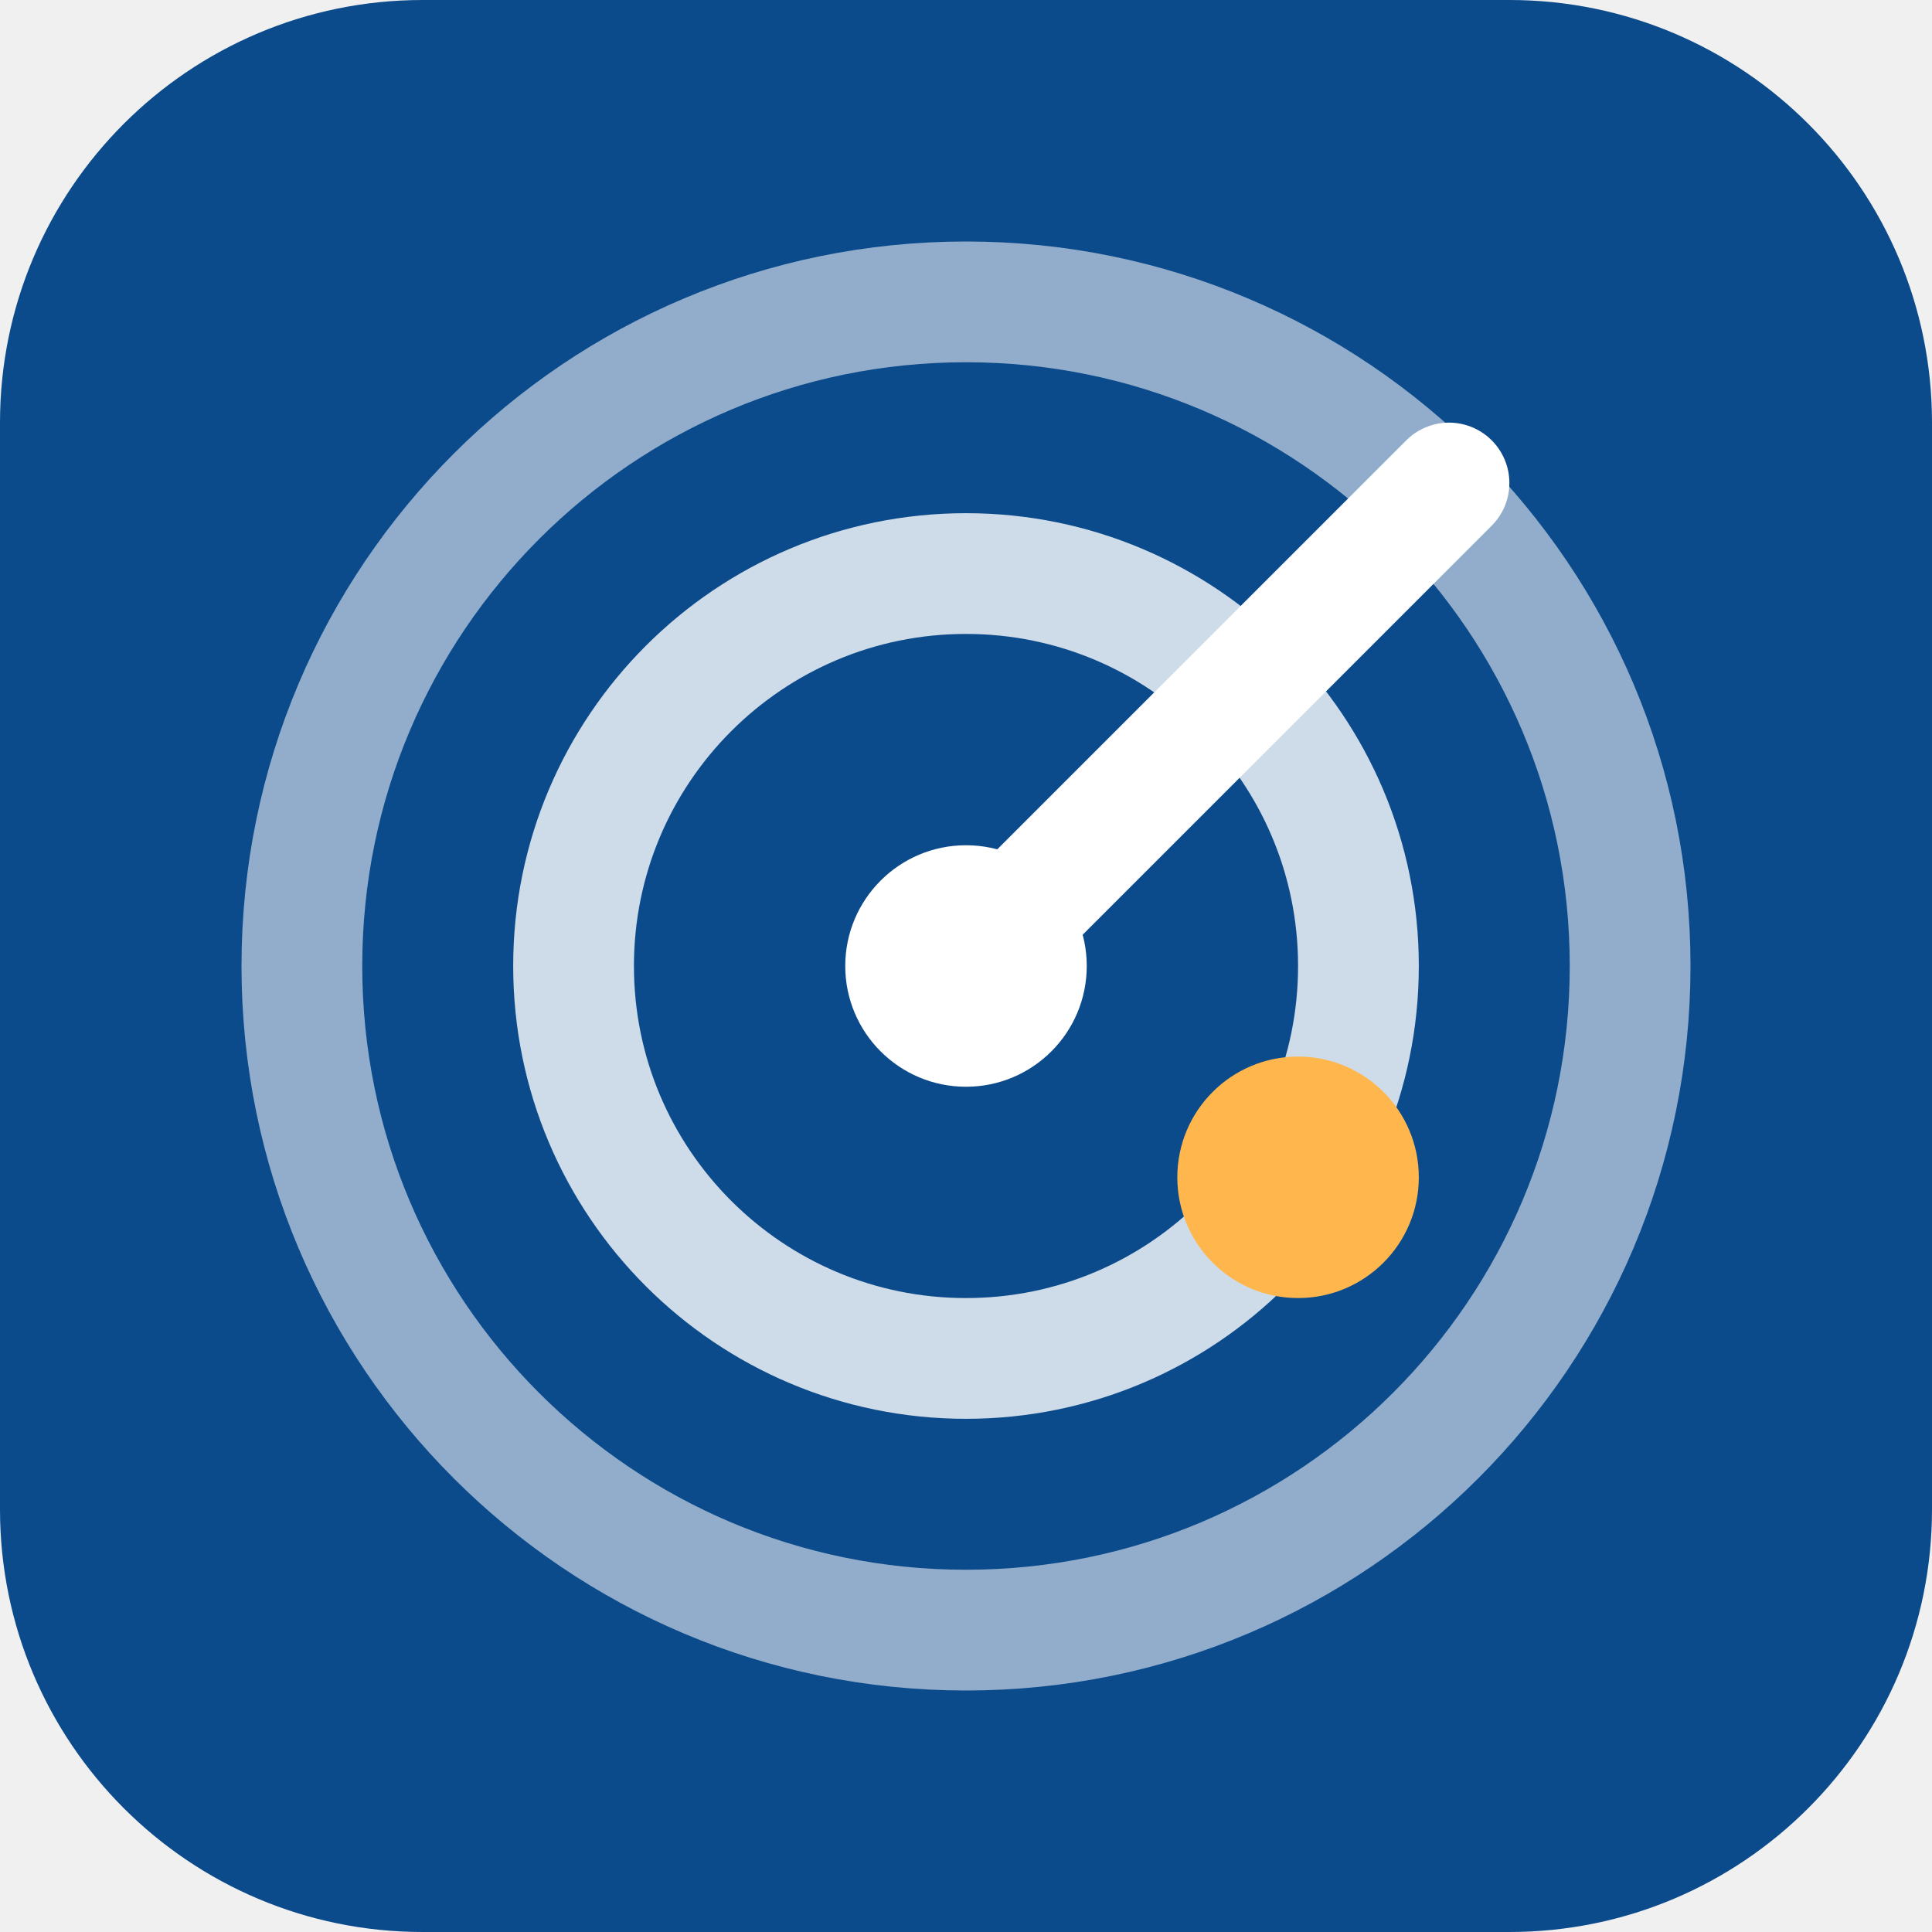
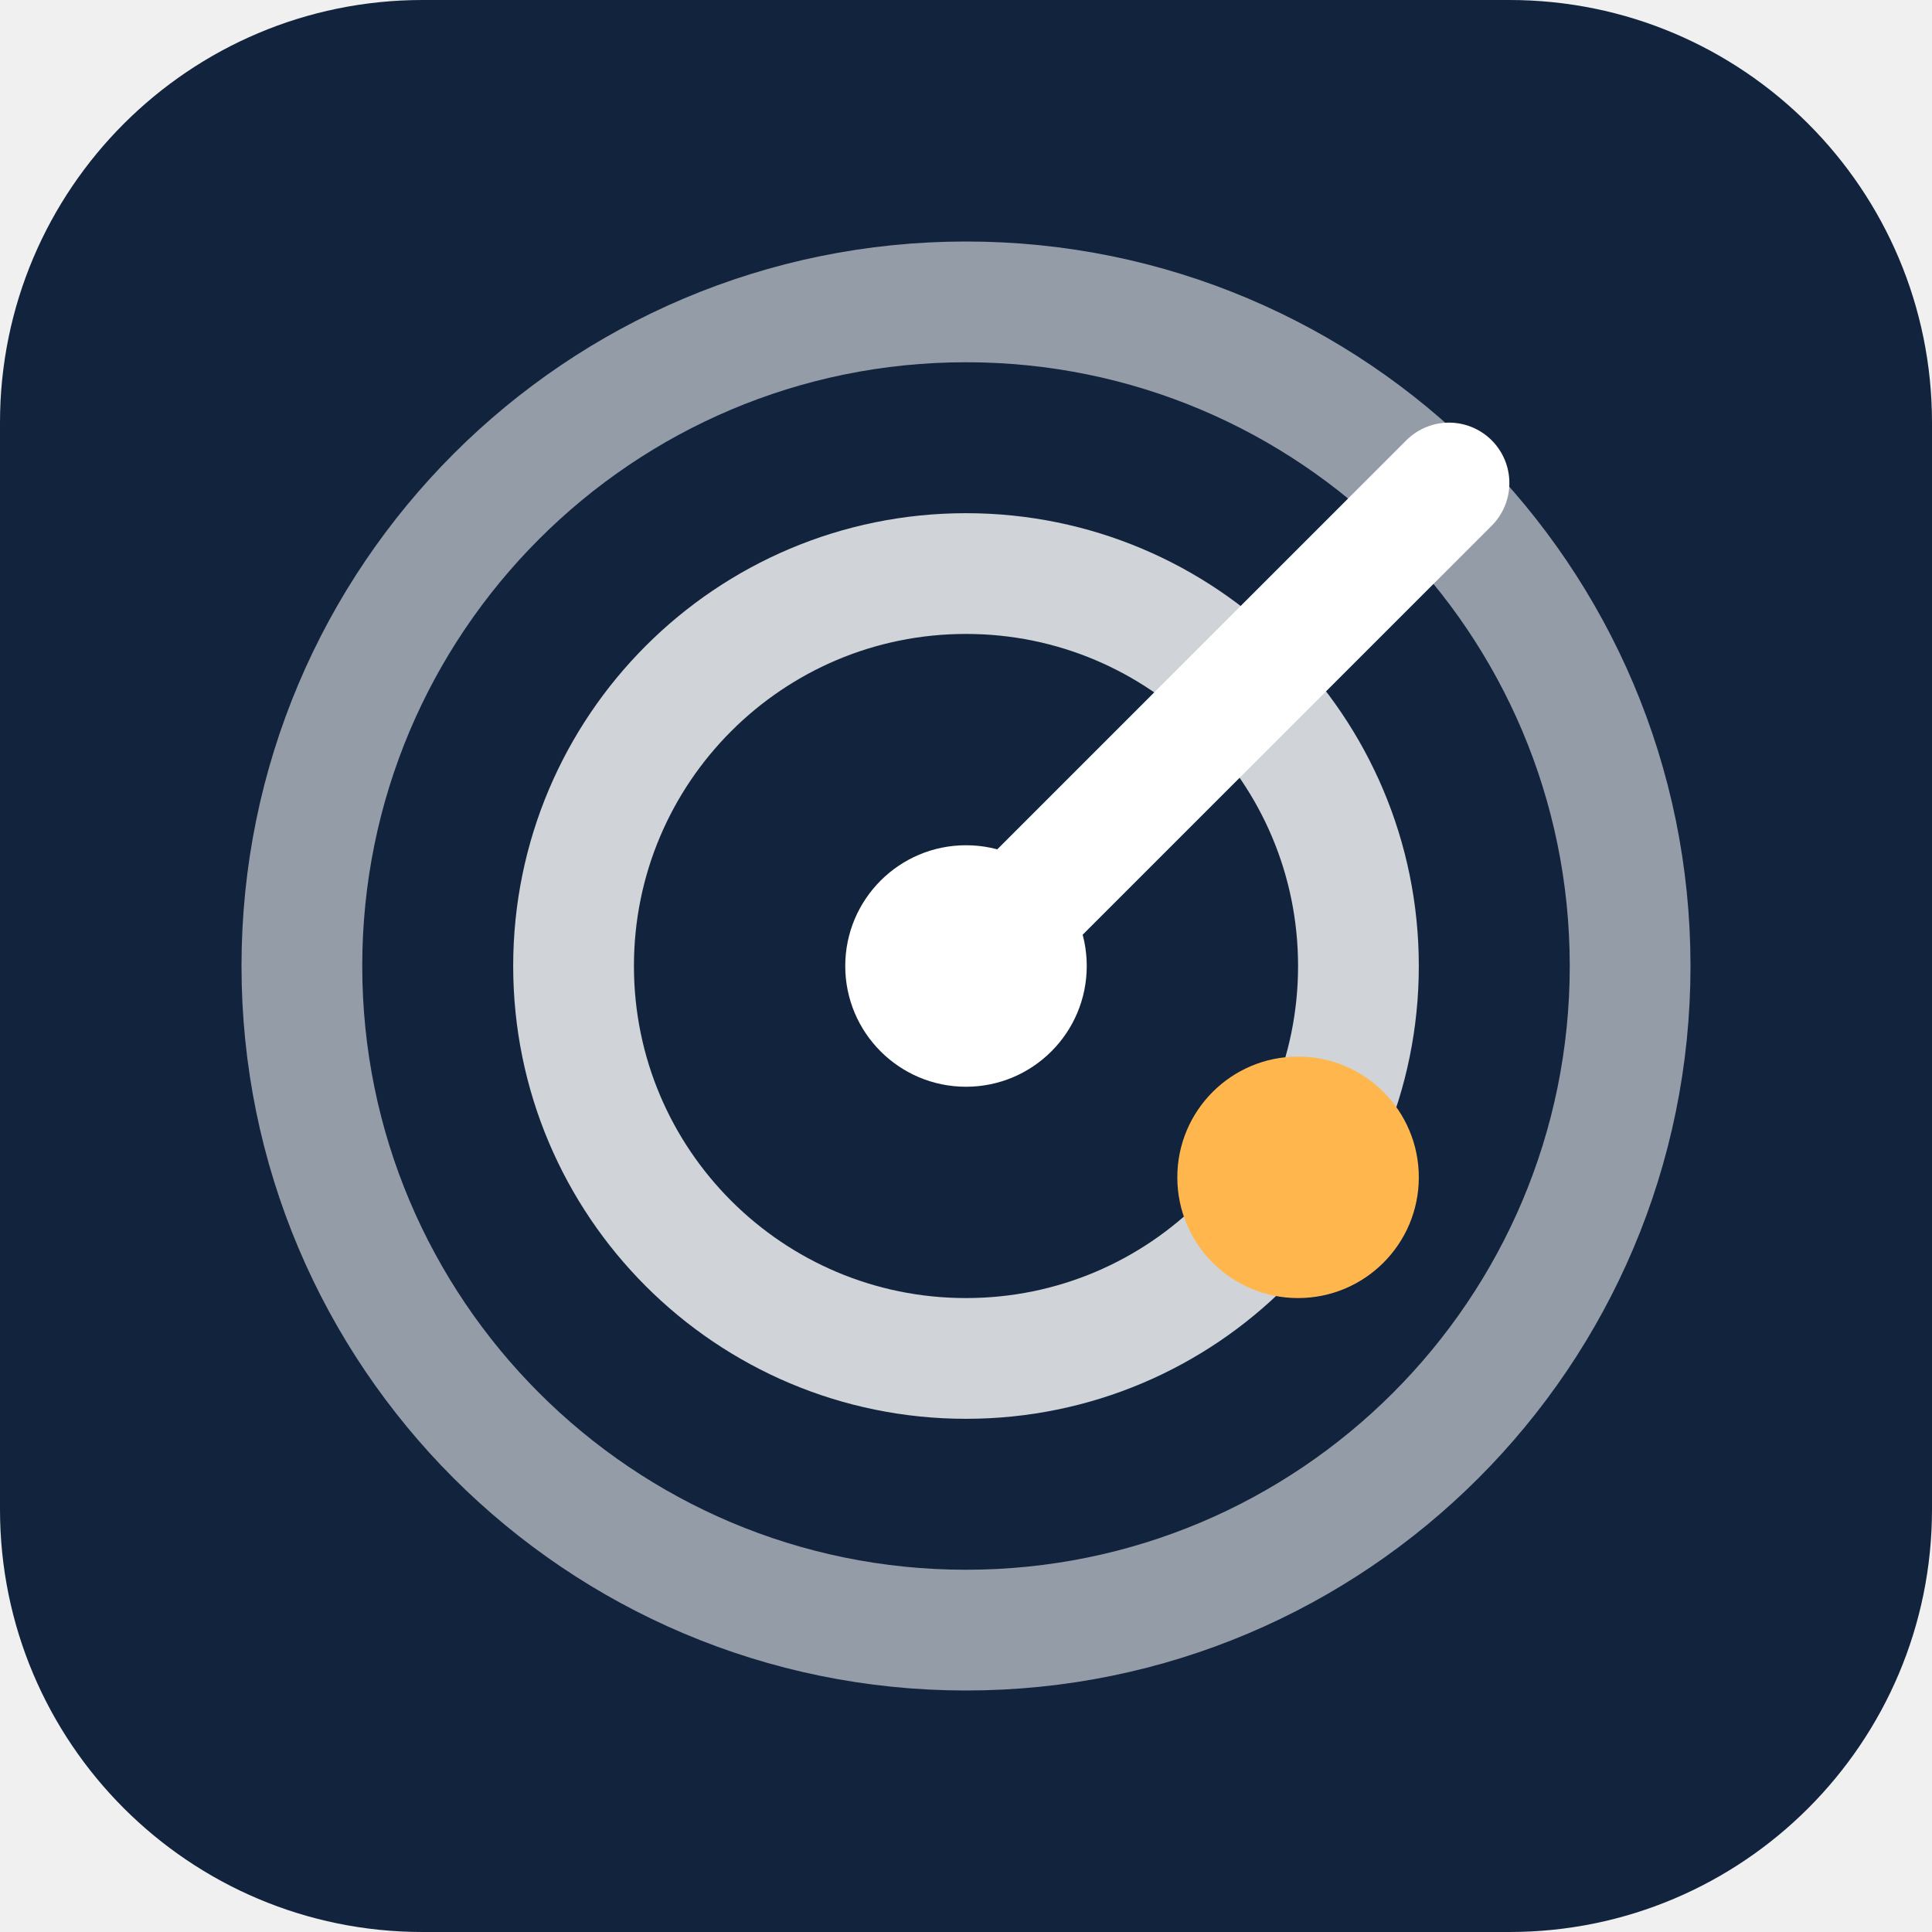
<svg xmlns="http://www.w3.org/2000/svg" viewBox="0 0 32 32">
-   <rect width="32" height="32" rx="7" fill="#0b4a8b" />
+   <rect width="32" height="32" rx="7" fill="#12233d" />
  <g fill="none" stroke="#ffffff" stroke-width="2" stroke-linecap="round">
    <circle cx="16" cy="16" r="11" opacity="0.55" />
    <circle cx="16" cy="16" r="6.5" opacity="0.8" />
    <path d="M16 16 L24 8" />
  </g>
  <circle cx="16" cy="16" r="2" fill="#ffffff" />
  <circle cx="21.5" cy="19.5" r="2" fill="#ffb74d" />
</svg>
